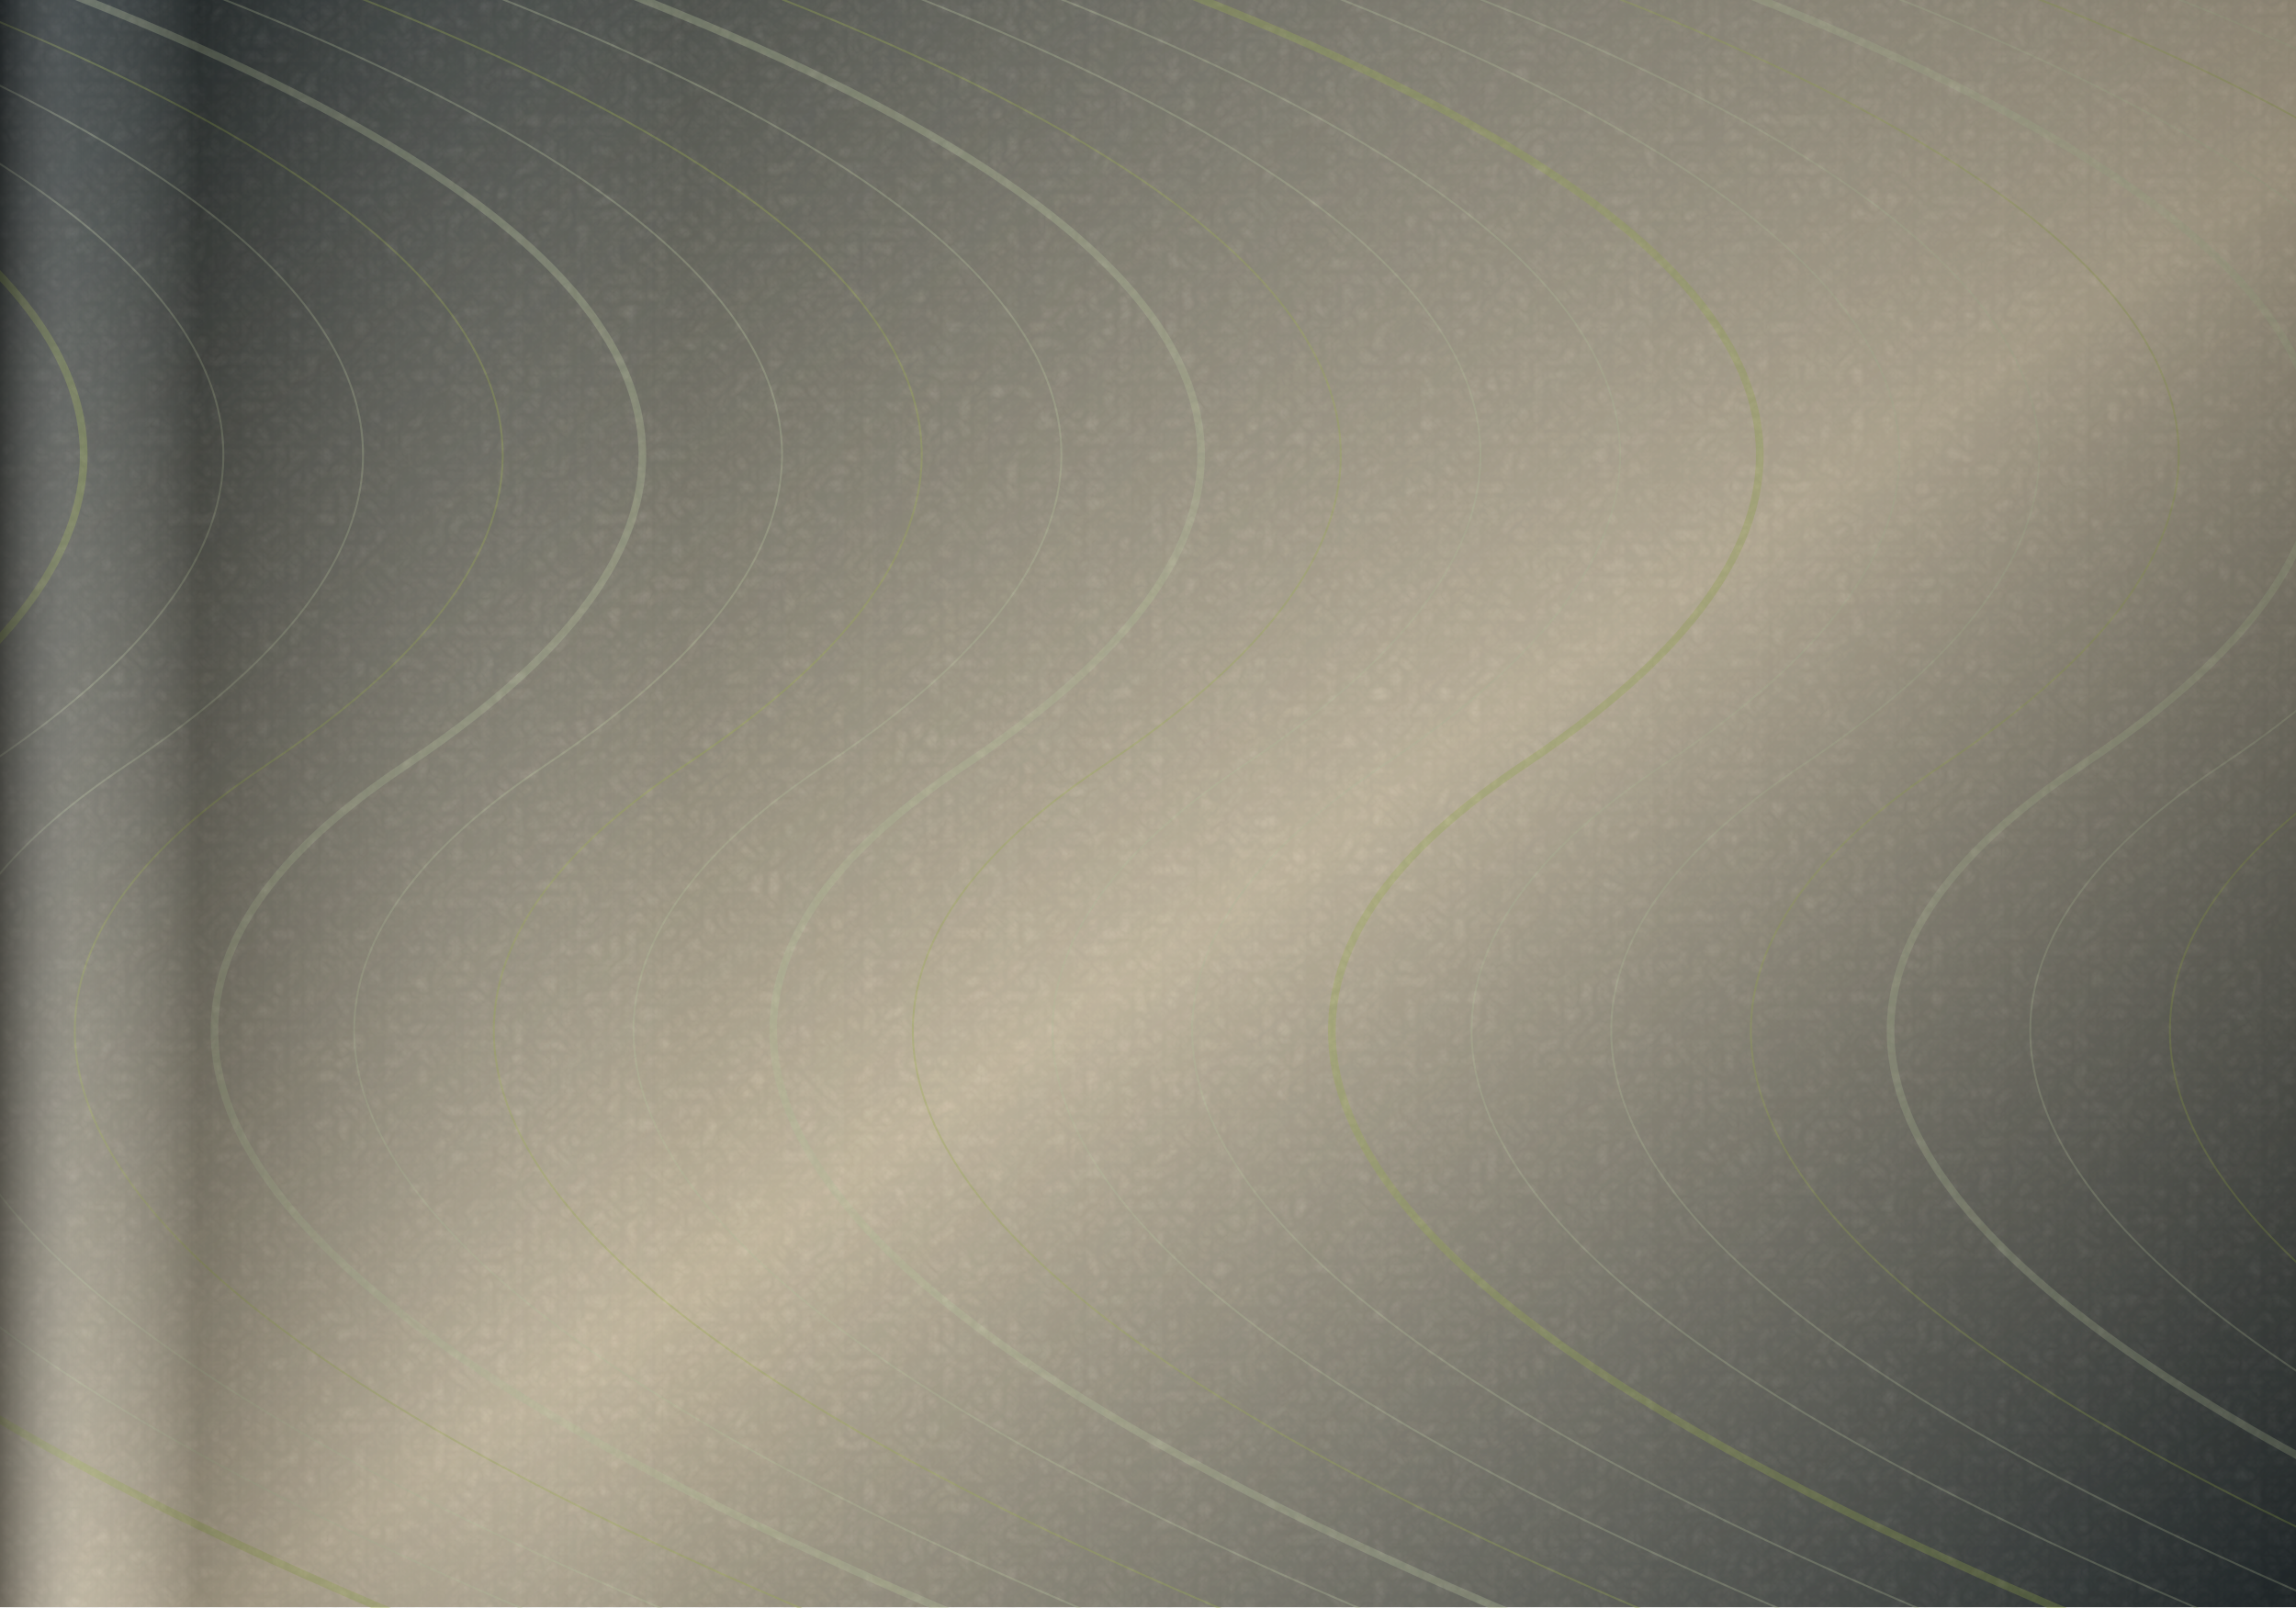
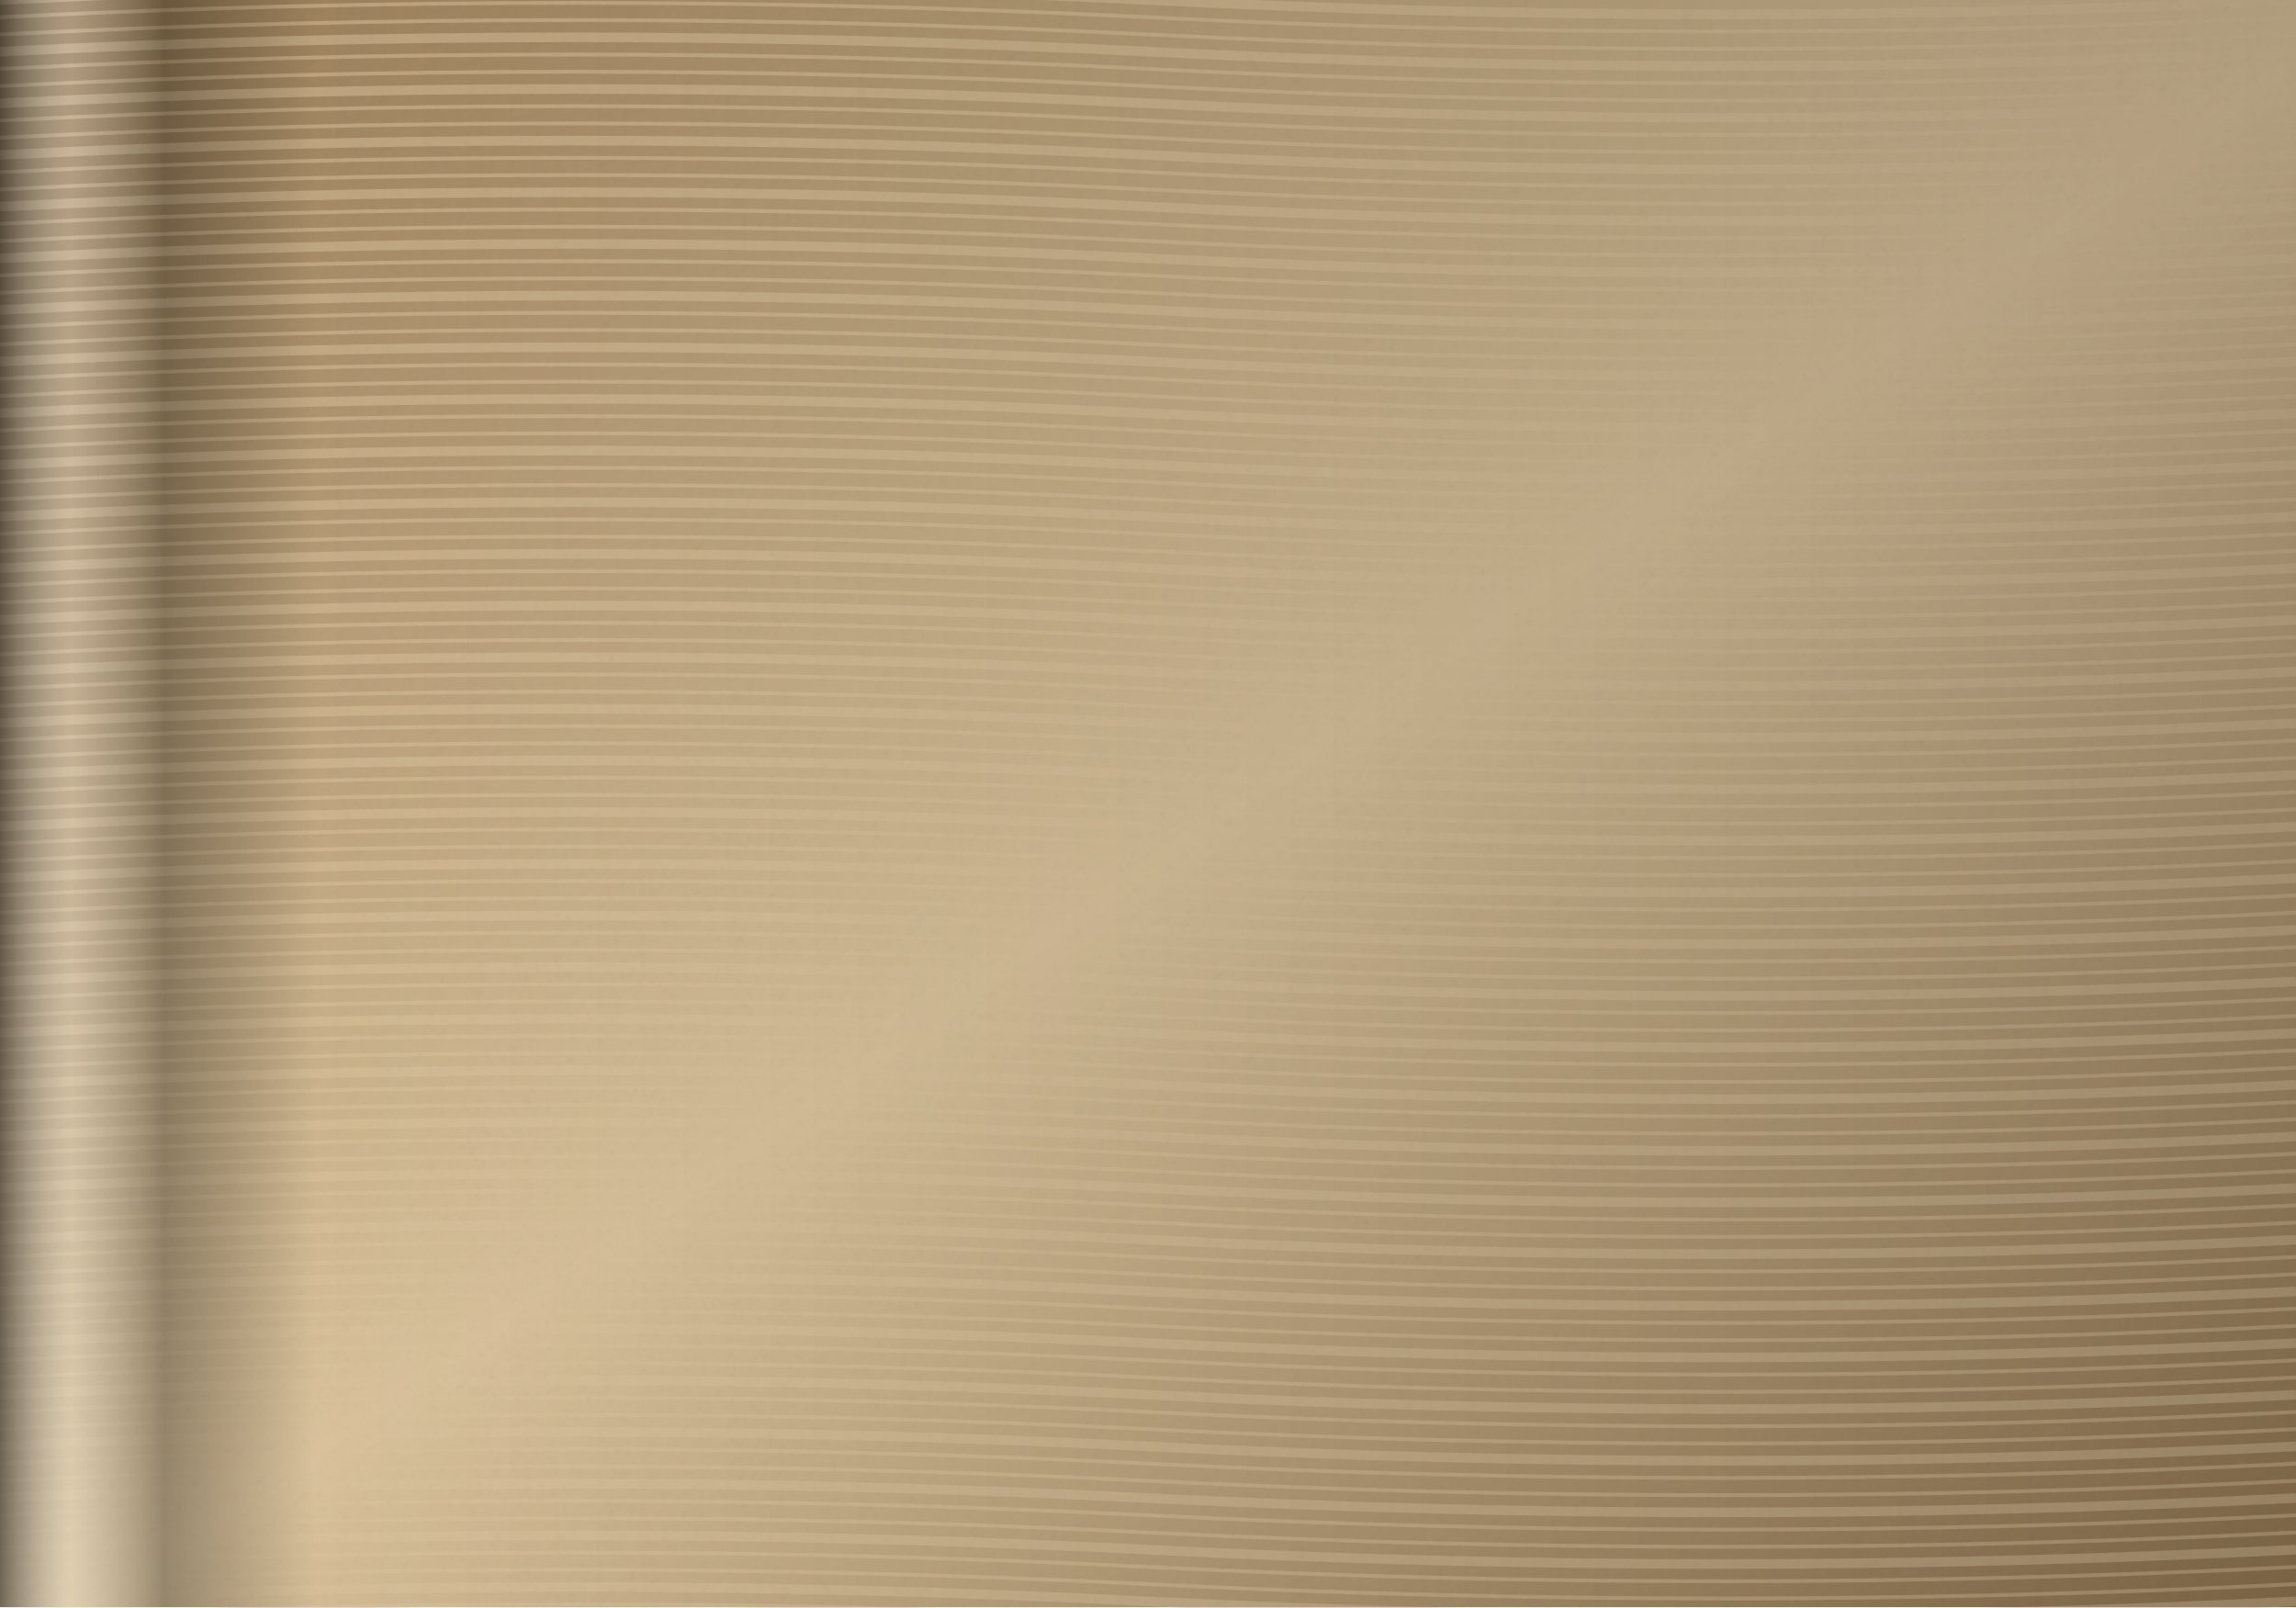
<svg xmlns="http://www.w3.org/2000/svg" width="1200" height="840" viewBox="0 0 1200 840">
  <defs>
-     <linearGradient id="base" x2="1" y2="1">
-       <stop stop-color="#242d30" />
-       <stop offset=".55" stop-color="#d4c6aa" />
-       <stop offset="1" stop-color="#242d30" />
+     <linearGradient id="base" x2="100%" y2="100%">
+       <stop stop-color="#927650" />
+       <stop offset=".52" stop-color="#d9c29b" />
+       <stop offset="1" stop-color="#927650" />
    </linearGradient>
-     <linearGradient id="light">
-       <stop stop-color="#000" stop-opacity=".5" />
-       <stop offset=".04" stop-color="#fff" stop-opacity=".13" />
-       <stop offset=".09" stop-color="#000" stop-opacity=".22" />
-       <stop offset=".3" stop-color="#fff" stop-opacity="0" />
-       <stop offset="1" stop-color="#000" stop-opacity=".22" />
+     <linearGradient id="spine">
+       <stop stop-color="#000" stop-opacity=".6" />
+       <stop offset=".035" stop-color="#fff" stop-opacity=".22" />
+       <stop offset=".075" stop-color="#000" stop-opacity=".3" />
+       <stop offset=".14" stop-color="#000" stop-opacity="0" />
+       <stop offset="1" stop-color="#000" stop-opacity=".18" />
    </linearGradient>
    <filter id="grain">
-       <feTurbulence baseFrequency="0.12" numOctaves="3" seed="94" stitchTiles="stitch" />
+       <feTurbulence baseFrequency="0.18" numOctaves="2" seed="94" stitchTiles="stitch" />
      <feColorMatrix type="saturate" values="0" />
-       <feBlend in="SourceGraphic" mode="soft-light" />
    </filter>
  </defs>
-   <rect width="1200" height="840" fill="url(#base)" />
-   <g style="filter:hue-rotate(38deg)">
-     <path d="M-300 -20 Q250 180 -80 400 T350 900" fill="none" stroke="#cfac65" stroke-width="4" opacity="0.35" />
-     <path d="M-227 -20 Q323 180 -7 400 T423 900" fill="none" stroke="#d4c6aa" stroke-width="1" opacity="0.35" />
-     <path d="M-154 -20 Q396 180 66 400 T496 900" fill="none" stroke="#d4c6aa" stroke-width="1" opacity="0.35" />
-     <path d="M-81 -20 Q469 180 139 400 T569 900" fill="none" stroke="#cfac65" stroke-width="1" opacity="0.35" />
-     <path d="M-8 -20 Q542 180 212 400 T642 900" fill="none" stroke="#d4c6aa" stroke-width="4" opacity="0.35" />
-     <path d="M65 -20 Q615 180 285 400 T715 900" fill="none" stroke="#d4c6aa" stroke-width="1" opacity="0.35" />
-     <path d="M138 -20 Q688 180 358 400 T788 900" fill="none" stroke="#cfac65" stroke-width="1" opacity="0.35" />
-     <path d="M211 -20 Q761 180 431 400 T861 900" fill="none" stroke="#d4c6aa" stroke-width="1" opacity="0.35" />
-     <path d="M284 -20 Q834 180 504 400 T934 900" fill="none" stroke="#d4c6aa" stroke-width="4" opacity="0.35" />
-     <path d="M357 -20 Q907 180 577 400 T1007 900" fill="none" stroke="#cfac65" stroke-width="1" opacity="0.35" />
-     <path d="M430 -20 Q980 180 650 400 T1080 900" fill="none" stroke="#d4c6aa" stroke-width="1" opacity="0.35" />
-     <path d="M503 -20 Q1053 180 723 400 T1153 900" fill="none" stroke="#d4c6aa" stroke-width="1" opacity="0.35" />
-     <path d="M576 -20 Q1126 180 796 400 T1226 900" fill="none" stroke="#cfac65" stroke-width="4" opacity="0.35" />
-     <path d="M649 -20 Q1199 180 869 400 T1299 900" fill="none" stroke="#d4c6aa" stroke-width="1" opacity="0.35" />
-     <path d="M722 -20 Q1272 180 942 400 T1372 900" fill="none" stroke="#d4c6aa" stroke-width="1" opacity="0.35" />
-     <path d="M795 -20 Q1345 180 1015 400 T1445 900" fill="none" stroke="#cfac65" stroke-width="1" opacity="0.35" />
-     <path d="M868 -20 Q1418 180 1088 400 T1518 900" fill="none" stroke="#d4c6aa" stroke-width="4" opacity="0.35" />
-     <path d="M941 -20 Q1491 180 1161 400 T1591 900" fill="none" stroke="#d4c6aa" stroke-width="1" opacity="0.35" />
-     <path d="M1014 -20 Q1564 180 1234 400 T1664 900" fill="none" stroke="#cfac65" stroke-width="1" opacity="0.35" />
-     <path d="M1087 -20 Q1637 180 1307 400 T1737 900" fill="none" stroke="#d4c6aa" stroke-width="1" opacity="0.35" />
-     <path d="M1160 -20 Q1710 180 1380 400 T1810 900" fill="none" stroke="#d4c6aa" stroke-width="4" opacity="0.35" />
-     <path d="M1233 -20 Q1783 180 1453 400 T1883 900" fill="none" stroke="#cfac65" stroke-width="1" opacity="0.35" />
-     <path d="M1306 -20 Q1856 180 1526 400 T1956 900" fill="none" stroke="#d4c6aa" stroke-width="1" opacity="0.35" />
-     <path d="M1379 -20 Q1929 180 1599 400 T2029 900" fill="none" stroke="#d4c6aa" stroke-width="1" opacity="0.35" />
-   </g>
-   <rect width="1200" height="840" fill="#242d30" opacity=".13" filter="url(#grain)" />
-   <rect width="1200" height="840" fill="url(#light)" />
+   <rect x="0" y="0" width="1200" height="840" fill="url(#base)" opacity="1" />
+   <path d="M0 0q300 -15 600 0t600 0" fill="none" stroke="#d9c29b" stroke-width="5" opacity="0.5" />
+   <path d="M0 9q300 -15 600 0t600 0" fill="none" stroke="#d9c29b" stroke-width="2" opacity="0.5" />
+   <path d="M0 18q300 -15 600 0t600 0" fill="none" stroke="#d9c29b" stroke-width="2" opacity="0.5" />
+   <path d="M0 27q300 -15 600 0t600 0" fill="none" stroke="#d9c29b" stroke-width="5" opacity="0.5" />
+   <path d="M0 36q300 -15 600 0t600 0" fill="none" stroke="#d9c29b" stroke-width="2" opacity="0.5" />
+   <path d="M0 45q300 -15 600 0t600 0" fill="none" stroke="#d9c29b" stroke-width="2" opacity="0.5" />
+   <path d="M0 54q300 -15 600 0t600 0" fill="none" stroke="#d9c29b" stroke-width="5" opacity="0.5" />
+   <path d="M0 63q300 -15 600 0t600 0" fill="none" stroke="#d9c29b" stroke-width="2" opacity="0.5" />
+   <path d="M0 72q300 -15 600 0t600 0" fill="none" stroke="#d9c29b" stroke-width="2" opacity="0.5" />
+   <path d="M0 81q300 -15 600 0t600 0" fill="none" stroke="#d9c29b" stroke-width="5" opacity="0.5" />
+   <path d="M0 90q300 -15 600 0t600 0" fill="none" stroke="#d9c29b" stroke-width="2" opacity="0.5" />
+   <path d="M0 99q300 -15 600 0t600 0" fill="none" stroke="#d9c29b" stroke-width="2" opacity="0.5" />
+   <path d="M0 108q300 -15 600 0t600 0" fill="none" stroke="#d9c29b" stroke-width="5" opacity="0.5" />
+   <path d="M0 117q300 -15 600 0t600 0" fill="none" stroke="#d9c29b" stroke-width="2" opacity="0.5" />
+   <path d="M0 126q300 -15 600 0t600 0" fill="none" stroke="#d9c29b" stroke-width="2" opacity="0.5" />
+   <path d="M0 135q300 -15 600 0t600 0" fill="none" stroke="#d9c29b" stroke-width="5" opacity="0.5" />
+   <path d="M0 144q300 -15 600 0t600 0" fill="none" stroke="#d9c29b" stroke-width="2" opacity="0.5" />
+   <path d="M0 153q300 -15 600 0t600 0" fill="none" stroke="#d9c29b" stroke-width="2" opacity="0.5" />
+   <path d="M0 162q300 -15 600 0t600 0" fill="none" stroke="#d9c29b" stroke-width="5" opacity="0.5" />
+   <path d="M0 171q300 -15 600 0t600 0" fill="none" stroke="#d9c29b" stroke-width="2" opacity="0.5" />
+   <path d="M0 180q300 -15 600 0t600 0" fill="none" stroke="#d9c29b" stroke-width="2" opacity="0.5" />
+   <path d="M0 189q300 -15 600 0t600 0" fill="none" stroke="#d9c29b" stroke-width="5" opacity="0.5" />
+   <path d="M0 198q300 -15 600 0t600 0" fill="none" stroke="#d9c29b" stroke-width="2" opacity="0.5" />
+   <path d="M0 207q300 -15 600 0t600 0" fill="none" stroke="#d9c29b" stroke-width="2" opacity="0.5" />
+   <path d="M0 216q300 -15 600 0t600 0" fill="none" stroke="#d9c29b" stroke-width="5" opacity="0.5" />
+   <path d="M0 225q300 -15 600 0t600 0" fill="none" stroke="#d9c29b" stroke-width="2" opacity="0.5" />
+   <path d="M0 234q300 -15 600 0t600 0" fill="none" stroke="#d9c29b" stroke-width="2" opacity="0.5" />
+   <path d="M0 243q300 -15 600 0t600 0" fill="none" stroke="#d9c29b" stroke-width="5" opacity="0.5" />
+   <path d="M0 252q300 -15 600 0t600 0" fill="none" stroke="#d9c29b" stroke-width="2" opacity="0.5" />
+   <path d="M0 261q300 -15 600 0t600 0" fill="none" stroke="#d9c29b" stroke-width="2" opacity="0.5" />
+   <path d="M0 270q300 -15 600 0t600 0" fill="none" stroke="#d9c29b" stroke-width="5" opacity="0.5" />
+   <path d="M0 279q300 -15 600 0t600 0" fill="none" stroke="#d9c29b" stroke-width="2" opacity="0.5" />
+   <path d="M0 288q300 -15 600 0t600 0" fill="none" stroke="#d9c29b" stroke-width="2" opacity="0.5" />
+   <path d="M0 297q300 -15 600 0t600 0" fill="none" stroke="#d9c29b" stroke-width="5" opacity="0.5" />
+   <path d="M0 306q300 -15 600 0t600 0" fill="none" stroke="#d9c29b" stroke-width="2" opacity="0.5" />
+   <path d="M0 315q300 -15 600 0t600 0" fill="none" stroke="#d9c29b" stroke-width="2" opacity="0.5" />
+   <path d="M0 324q300 -15 600 0t600 0" fill="none" stroke="#d9c29b" stroke-width="5" opacity="0.5" />
+   <path d="M0 333q300 -15 600 0t600 0" fill="none" stroke="#d9c29b" stroke-width="2" opacity="0.5" />
+   <path d="M0 342q300 -15 600 0t600 0" fill="none" stroke="#d9c29b" stroke-width="2" opacity="0.5" />
+   <path d="M0 351q300 -15 600 0t600 0" fill="none" stroke="#d9c29b" stroke-width="5" opacity="0.5" />
+   <path d="M0 360q300 -15 600 0t600 0" fill="none" stroke="#d9c29b" stroke-width="2" opacity="0.5" />
+   <path d="M0 369q300 -15 600 0t600 0" fill="none" stroke="#d9c29b" stroke-width="2" opacity="0.5" />
+   <path d="M0 378q300 -15 600 0t600 0" fill="none" stroke="#d9c29b" stroke-width="5" opacity="0.5" />
+   <path d="M0 387q300 -15 600 0t600 0" fill="none" stroke="#d9c29b" stroke-width="2" opacity="0.5" />
+   <path d="M0 396q300 -15 600 0t600 0" fill="none" stroke="#d9c29b" stroke-width="2" opacity="0.5" />
+   <path d="M0 405q300 -15 600 0t600 0" fill="none" stroke="#d9c29b" stroke-width="5" opacity="0.5" />
+   <path d="M0 414q300 -15 600 0t600 0" fill="none" stroke="#d9c29b" stroke-width="2" opacity="0.5" />
+   <path d="M0 423q300 -15 600 0t600 0" fill="none" stroke="#d9c29b" stroke-width="2" opacity="0.5" />
+   <path d="M0 432q300 -15 600 0t600 0" fill="none" stroke="#d9c29b" stroke-width="5" opacity="0.5" />
+   <path d="M0 441q300 -15 600 0t600 0" fill="none" stroke="#d9c29b" stroke-width="2" opacity="0.5" />
+   <path d="M0 450q300 -15 600 0t600 0" fill="none" stroke="#d9c29b" stroke-width="2" opacity="0.5" />
+   <path d="M0 459q300 -15 600 0t600 0" fill="none" stroke="#d9c29b" stroke-width="5" opacity="0.5" />
+   <path d="M0 468q300 -15 600 0t600 0" fill="none" stroke="#d9c29b" stroke-width="2" opacity="0.5" />
+   <path d="M0 477q300 -15 600 0t600 0" fill="none" stroke="#d9c29b" stroke-width="2" opacity="0.5" />
+   <path d="M0 486q300 -15 600 0t600 0" fill="none" stroke="#d9c29b" stroke-width="5" opacity="0.5" />
+   <path d="M0 495q300 -15 600 0t600 0" fill="none" stroke="#d9c29b" stroke-width="2" opacity="0.5" />
+   <path d="M0 504q300 -15 600 0t600 0" fill="none" stroke="#d9c29b" stroke-width="2" opacity="0.5" />
+   <path d="M0 513q300 -15 600 0t600 0" fill="none" stroke="#d9c29b" stroke-width="5" opacity="0.5" />
+   <path d="M0 522q300 -15 600 0t600 0" fill="none" stroke="#d9c29b" stroke-width="2" opacity="0.5" />
+   <path d="M0 531q300 -15 600 0t600 0" fill="none" stroke="#d9c29b" stroke-width="2" opacity="0.5" />
+   <path d="M0 540q300 -15 600 0t600 0" fill="none" stroke="#d9c29b" stroke-width="5" opacity="0.5" />
+   <path d="M0 549q300 -15 600 0t600 0" fill="none" stroke="#d9c29b" stroke-width="2" opacity="0.5" />
+   <path d="M0 558q300 -15 600 0t600 0" fill="none" stroke="#d9c29b" stroke-width="2" opacity="0.5" />
+   <path d="M0 567q300 -15 600 0t600 0" fill="none" stroke="#d9c29b" stroke-width="5" opacity="0.5" />
+   <path d="M0 576q300 -15 600 0t600 0" fill="none" stroke="#d9c29b" stroke-width="2" opacity="0.5" />
+   <path d="M0 585q300 -15 600 0t600 0" fill="none" stroke="#d9c29b" stroke-width="2" opacity="0.5" />
+   <path d="M0 594q300 -15 600 0t600 0" fill="none" stroke="#d9c29b" stroke-width="5" opacity="0.5" />
+   <path d="M0 603q300 -15 600 0t600 0" fill="none" stroke="#d9c29b" stroke-width="2" opacity="0.5" />
+   <path d="M0 612q300 -15 600 0t600 0" fill="none" stroke="#d9c29b" stroke-width="2" opacity="0.5" />
+   <path d="M0 621q300 -15 600 0t600 0" fill="none" stroke="#d9c29b" stroke-width="5" opacity="0.5" />
+   <path d="M0 630q300 -15 600 0t600 0" fill="none" stroke="#d9c29b" stroke-width="2" opacity="0.5" />
+   <path d="M0 639q300 -15 600 0t600 0" fill="none" stroke="#d9c29b" stroke-width="2" opacity="0.5" />
+   <path d="M0 648q300 -15 600 0t600 0" fill="none" stroke="#d9c29b" stroke-width="5" opacity="0.5" />
+   <path d="M0 657q300 -15 600 0t600 0" fill="none" stroke="#d9c29b" stroke-width="2" opacity="0.5" />
+   <path d="M0 666q300 -15 600 0t600 0" fill="none" stroke="#d9c29b" stroke-width="2" opacity="0.5" />
+   <path d="M0 675q300 -15 600 0t600 0" fill="none" stroke="#d9c29b" stroke-width="5" opacity="0.5" />
+   <path d="M0 684q300 -15 600 0t600 0" fill="none" stroke="#d9c29b" stroke-width="2" opacity="0.5" />
+   <path d="M0 693q300 -15 600 0t600 0" fill="none" stroke="#d9c29b" stroke-width="2" opacity="0.5" />
+   <path d="M0 702q300 -15 600 0t600 0" fill="none" stroke="#d9c29b" stroke-width="5" opacity="0.5" />
+   <path d="M0 711q300 -15 600 0t600 0" fill="none" stroke="#d9c29b" stroke-width="2" opacity="0.5" />
+   <path d="M0 720q300 -15 600 0t600 0" fill="none" stroke="#d9c29b" stroke-width="2" opacity="0.5" />
+   <path d="M0 729q300 -15 600 0t600 0" fill="none" stroke="#d9c29b" stroke-width="5" opacity="0.5" />
+   <path d="M0 738q300 -15 600 0t600 0" fill="none" stroke="#d9c29b" stroke-width="2" opacity="0.5" />
+   <path d="M0 747q300 -15 600 0t600 0" fill="none" stroke="#d9c29b" stroke-width="2" opacity="0.5" />
+   <path d="M0 756q300 -15 600 0t600 0" fill="none" stroke="#d9c29b" stroke-width="5" opacity="0.5" />
+   <path d="M0 765q300 -15 600 0t600 0" fill="none" stroke="#d9c29b" stroke-width="2" opacity="0.5" />
+   <path d="M0 774q300 -15 600 0t600 0" fill="none" stroke="#d9c29b" stroke-width="2" opacity="0.5" />
+   <path d="M0 783q300 -15 600 0t600 0" fill="none" stroke="#d9c29b" stroke-width="5" opacity="0.5" />
+   <path d="M0 792q300 -15 600 0t600 0" fill="none" stroke="#d9c29b" stroke-width="2" opacity="0.5" />
+   <path d="M0 801q300 -15 600 0t600 0" fill="none" stroke="#d9c29b" stroke-width="2" opacity="0.5" />
+   <path d="M0 810q300 -15 600 0t600 0" fill="none" stroke="#d9c29b" stroke-width="5" opacity="0.5" />
+   <path d="M0 819q300 -15 600 0t600 0" fill="none" stroke="#d9c29b" stroke-width="2" opacity="0.5" />
+   <path d="M0 828q300 -15 600 0t600 0" fill="none" stroke="#d9c29b" stroke-width="2" opacity="0.5" />
+   <path d="M0 837q300 -15 600 0t600 0" fill="none" stroke="#d9c29b" stroke-width="5" opacity="0.5" />
+   <path d="M0 846q300 -15 600 0t600 0" fill="none" stroke="#d9c29b" stroke-width="2" opacity="0.5" />
+   <path d="M0 855q300 -15 600 0t600 0" fill="none" stroke="#d9c29b" stroke-width="2" opacity="0.5" />
+   <path d="M0 864q300 -15 600 0t600 0" fill="none" stroke="#d9c29b" stroke-width="5" opacity="0.5" />
+   <path d="M0 873q300 -15 600 0t600 0" fill="none" stroke="#d9c29b" stroke-width="2" opacity="0.5" />
+   <path d="M0 882q300 -15 600 0t600 0" fill="none" stroke="#d9c29b" stroke-width="2" opacity="0.5" />
+   <path d="M0 891q300 -15 600 0t600 0" fill="none" stroke="#d9c29b" stroke-width="5" opacity="0.5" />
+   <rect x="0" y="0" width="1200" height="840" fill="#fff" opacity="0.055" filter="url(#grain)" />
+   <rect x="0" y="0" width="1200" height="840" fill="url(#spine)" opacity="1" />
</svg>
